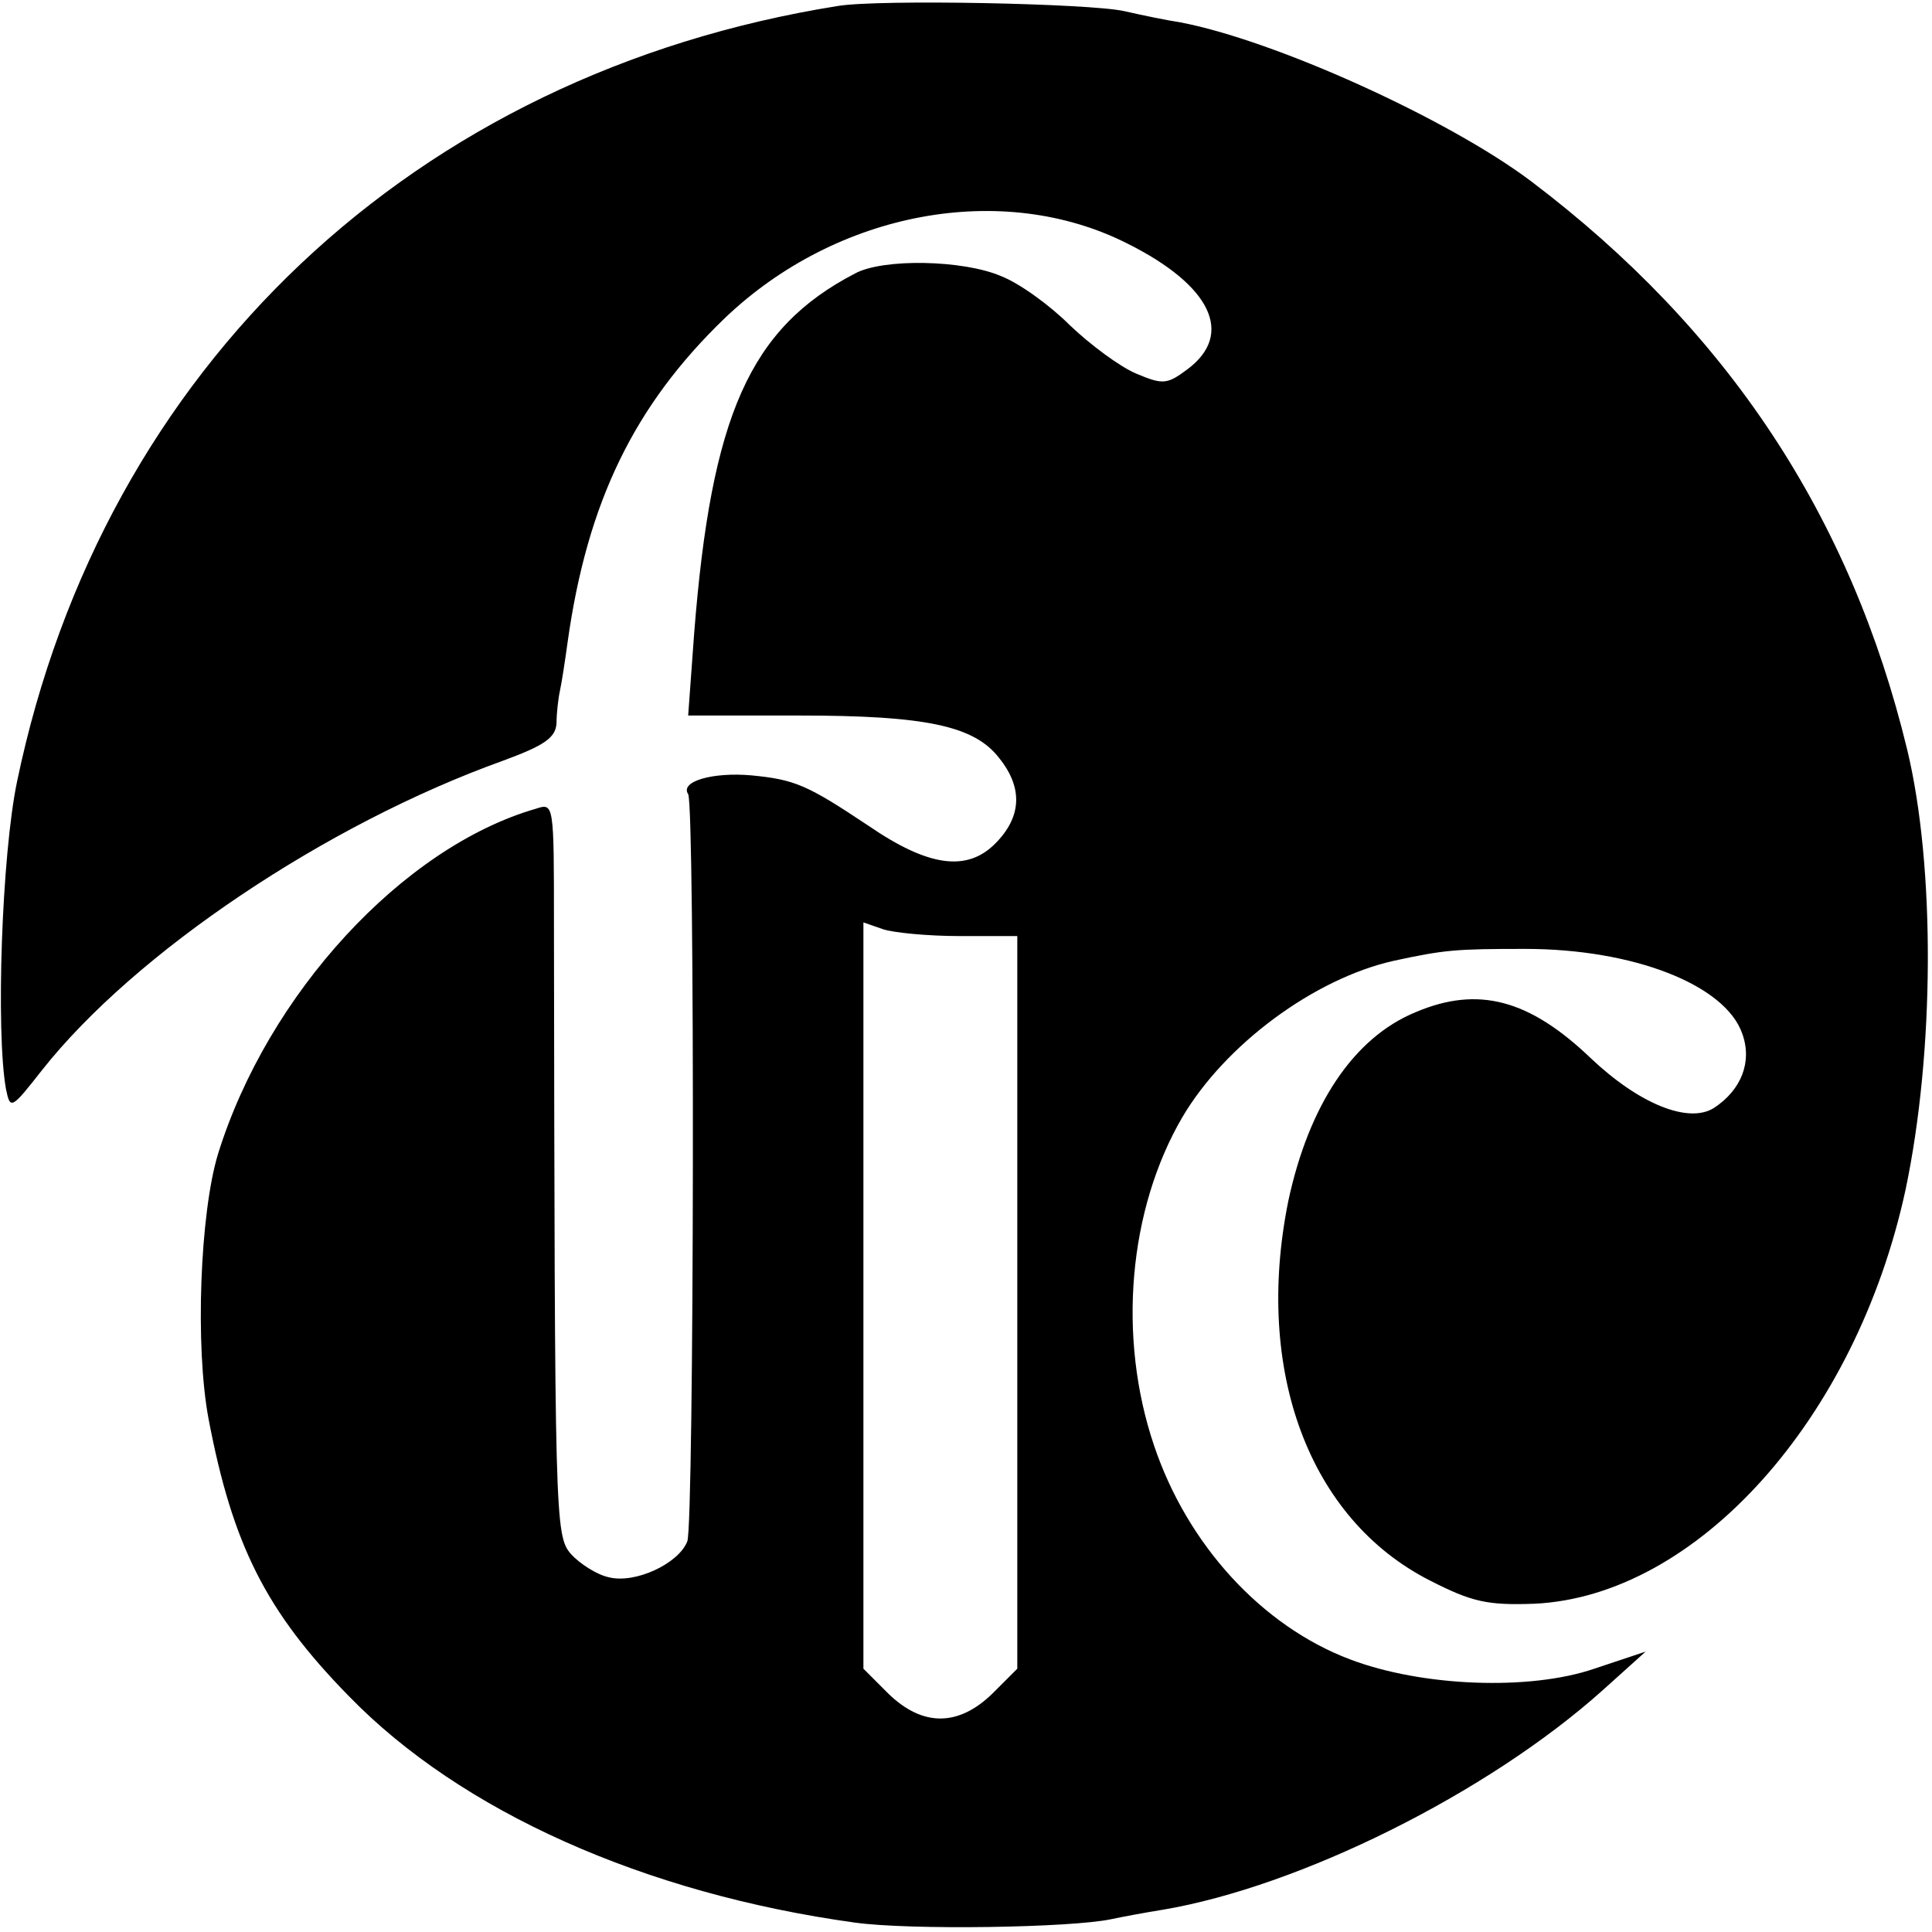
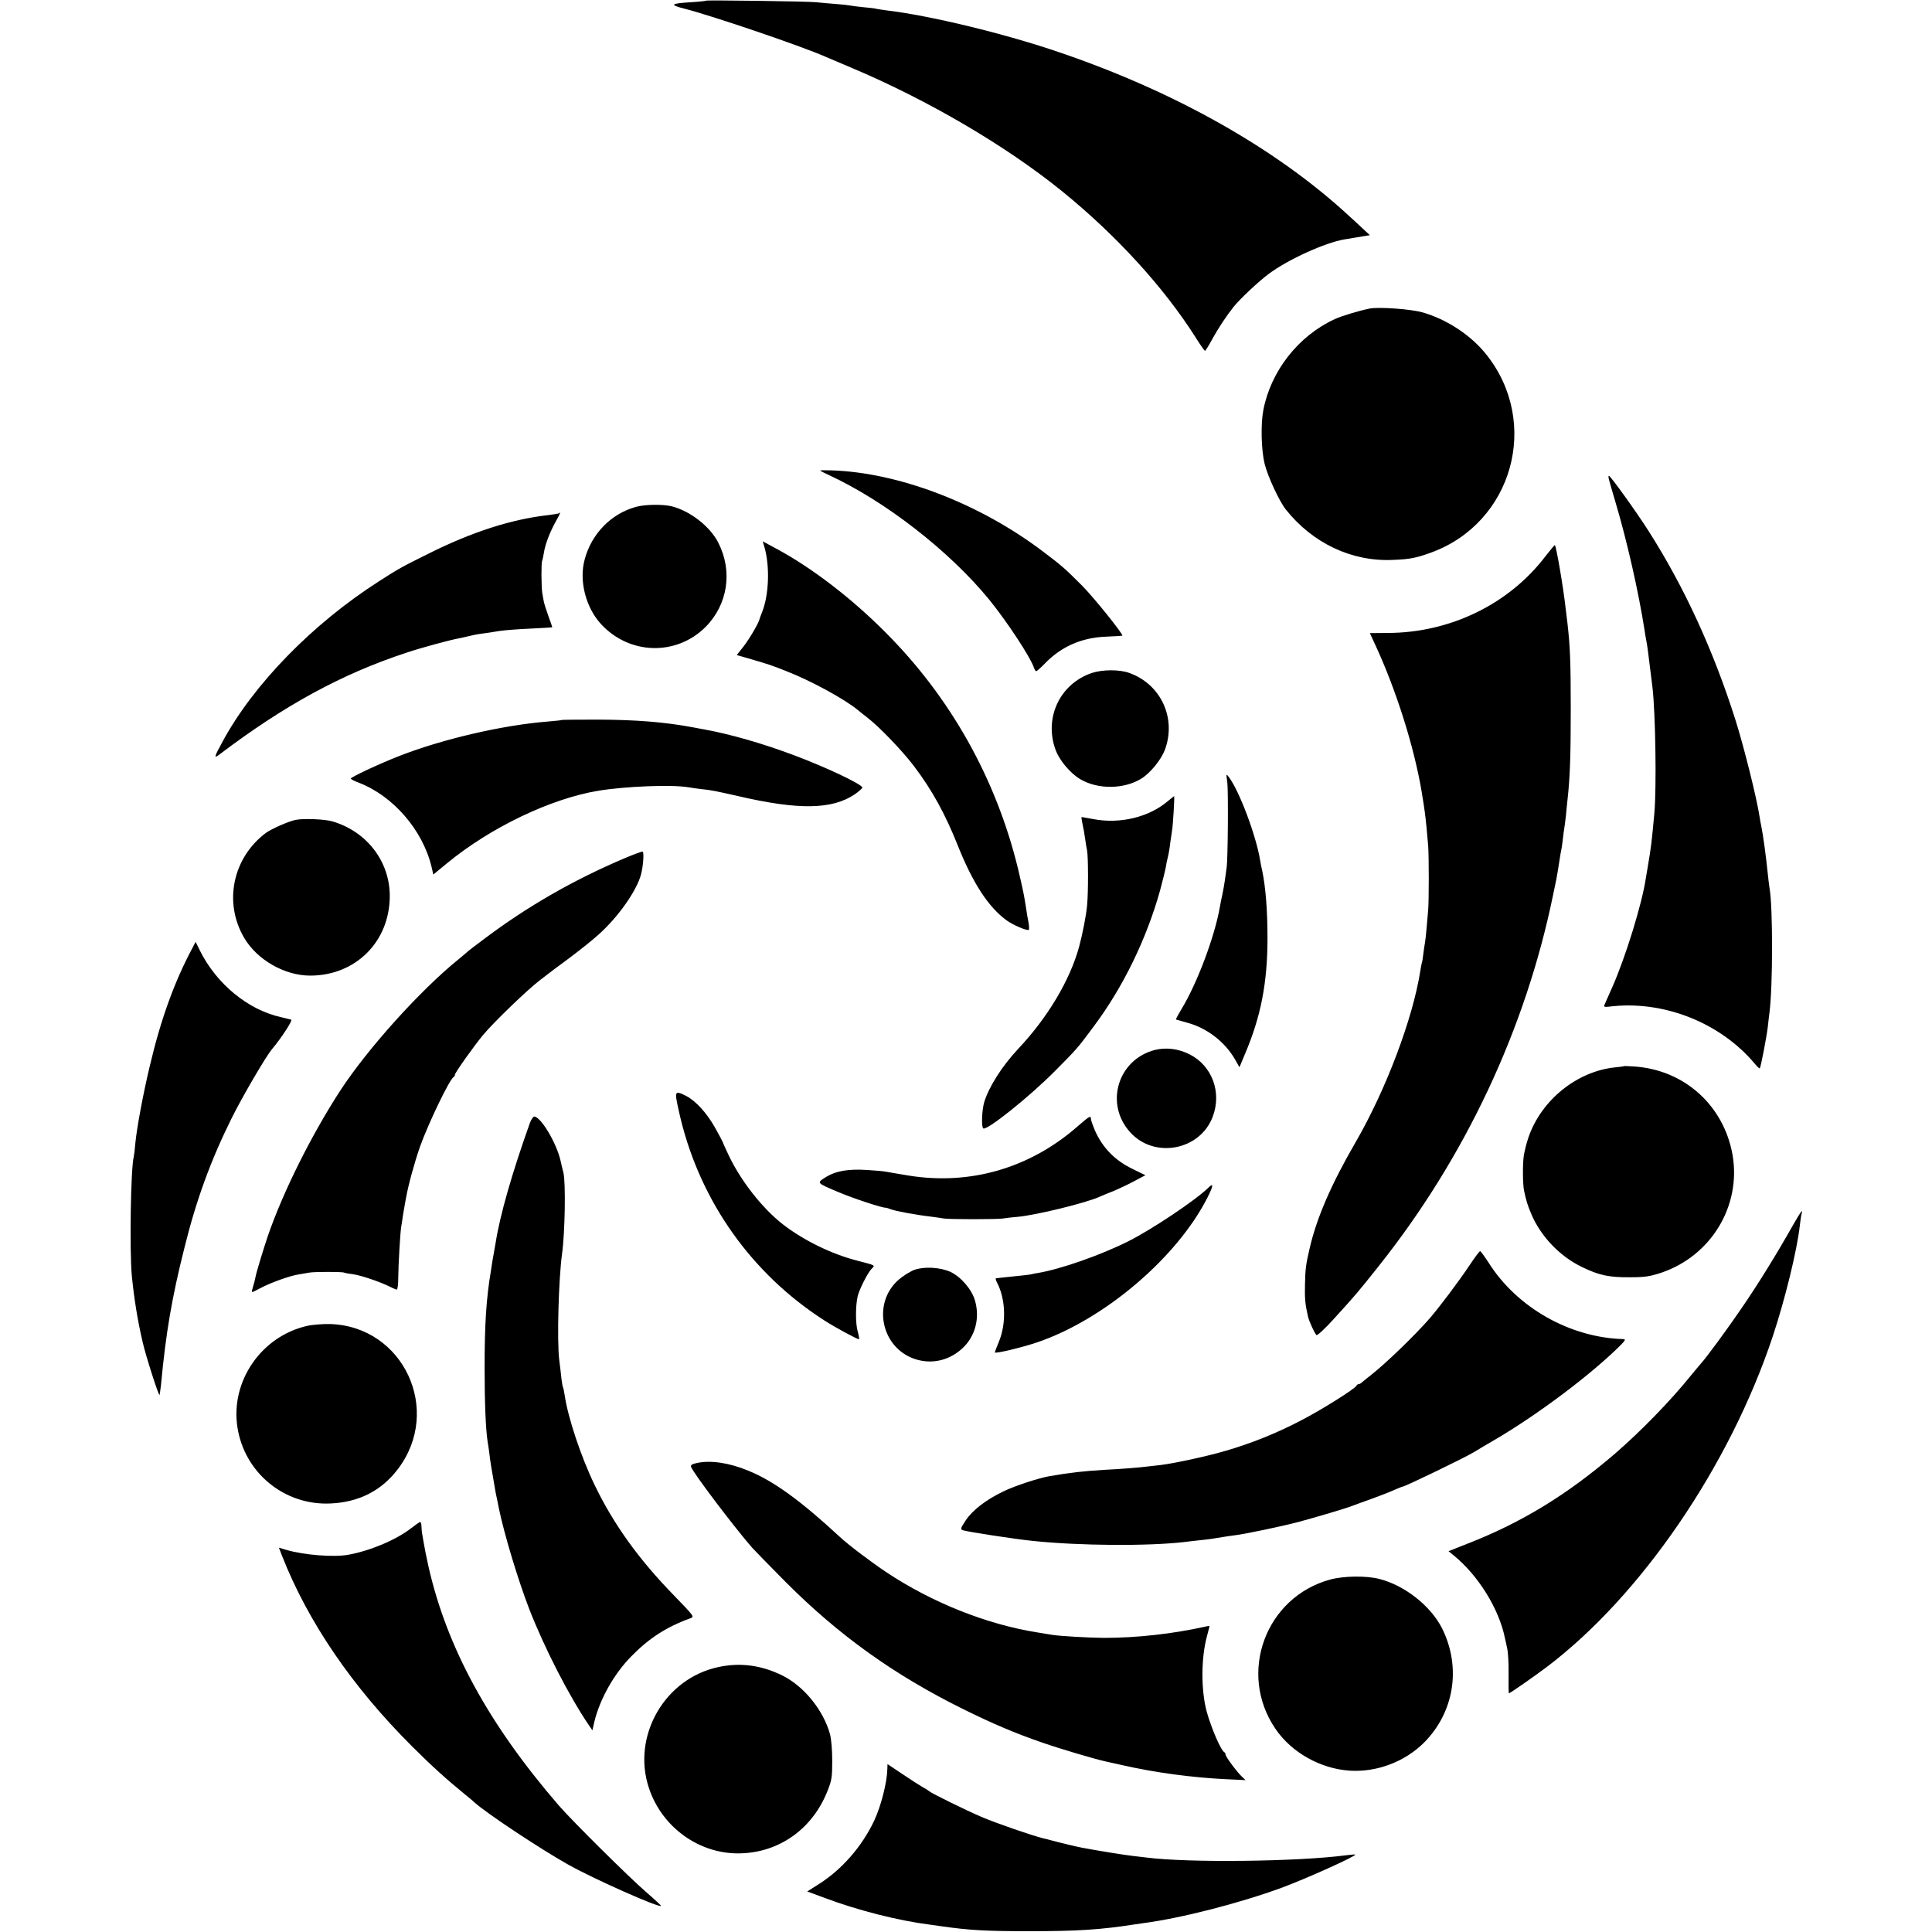
- <svg xmlns="http://www.w3.org/2000/svg" version="1.0" width="226pt" height="226pt" viewBox="0 0 226 226" preserveAspectRatio="xMidYMid meet">
-   <g transform="translate(0,226) scale(0.1,-0.1)" fill="#000000" stroke="none">
-     <path d="M980 2253 c-495 -79 -859 -422 -960 -907 -18 -86 -25 -293 -13 -360 5 -24 6 -24 42 22 109 138 333 288 539 362 49 18 62 27 63 44 0 11 2 29 4 38 2 9 6 35 9 57 23 164 78 277 184 379 131 125 325 161 471 87 98 -49 125 -106 70 -147 -24 -18 -29 -18 -60 -5 -19 8 -54 34 -78 57 -23 23 -59 49 -80 57 -44 19 -138 21 -171 3 -123 -64 -168 -166 -188 -421 l-7 -96 130 0 c148 0 205 -12 234 -50 28 -35 26 -69 -5 -100 -33 -33 -78 -27 -148 21 -72 48 -86 54 -137 59 -45 4 -84 -7 -74 -22 8 -13 7 -853 -1 -874 -10 -26 -61 -50 -92 -42 -14 3 -34 16 -44 27 -19 22 -19 38 -20 736 0 142 0 143 -21 136 -156 -45 -314 -217 -372 -404 -21 -69 -27 -225 -11 -310 28 -147 67 -225 164 -324 131 -135 346 -231 592 -265 65 -9 253 -6 300 4 14 3 41 8 60 11 160 27 380 136 515 257 l50 45 -60 -20 c-76 -26 -202 -21 -286 11 -103 39 -190 134 -229 250 -43 127 -30 276 33 384 50 85 154 162 247 183 60 13 73 14 154 14 127 0 234 -42 254 -99 12 -33 -1 -66 -33 -87 -30 -19 -88 5 -144 58 -72 69 -132 85 -205 54 -73 -30 -125 -109 -149 -221 -40 -198 24 -372 166 -444 49 -25 67 -29 122 -27 190 9 376 216 434 484 34 161 35 378 2 515 -66 273 -210 491 -440 665 -97 73 -300 165 -411 186 -14 2 -43 8 -65 13 -40 9 -287 14 -335 6z m143 -1088 l67 0 0 -428 0 -429 -29 -29 c-40 -39 -82 -39 -122 0 l-29 29 0 437 0 436 23 -8 c12 -4 52 -8 90 -8z" />
-   </g>
+ <svg xmlns="http://www.w3.org/2000/svg" version="1" width="1608" height="1608" viewBox="0 0 1206 1206">
+   <path d="M440.9.4c-.2.2-4.6.7-9.8 1-12.8.8-13.4 1.6-3.5 4.1 18.1 4.7 73 23.4 87.9 30 1.7.7 8.9 3.8 16 6.8 47.7 20.1 96.6 48.8 131.5 77.1 34 27.6 63.4 59.9 83.2 91 2.9 4.7 5.6 8.5 6 8.6.3 0 2.5-3.5 4.8-7.8 3.8-6.8 8.2-13.5 13-19.6 3.6-4.6 15.6-15.9 21.8-20.5 12.1-9.1 35.5-19.7 47.6-21.7 2.1-.3 4.6-.7 5.5-.9.9-.1 3.5-.6 5.9-1l4.3-.7-3.9-3.6c-2.2-2.1-6.4-6-9.4-8.7-45.1-41.6-108-77.1-179.8-101.6-34-11.7-81.3-23.2-108.5-26.4-2.7-.4-5.7-.8-6.5-1-.8-.3-4.4-.7-8-1-3.6-.4-7.2-.8-8-1-.8-.2-4.9-.7-9-1-4.1-.3-9.7-.8-12.5-1.1-5.8-.6-68.1-1.4-68.6-1zM855 192.6c-6.4 1.3-17.5 4.6-21.8 6.6-22.8 10.5-39.9 32.4-44.6 56.8-1.7 8.8-1.3 24.9.8 33.5 2 8 9.1 23.3 13.2 28.5 16.8 21.1 41.2 32.7 66.9 31.5 10.7-.4 14.5-1.2 23.9-4.6 50.9-18.6 68.3-81.1 34.4-123.6-9.5-12-24.7-22-39.8-26.3-7.4-2.1-27.2-3.5-33-2.4zM512 293.7c0 .2 2.4 1.5 5.3 2.8 35 16.1 75.3 47.4 100.1 77.7 11.3 13.9 26 36.3 28 42.6.4 1.2 1.1 2.2 1.4 2.2.4 0 2.9-2.2 5.5-4.9 10.3-10.6 23.1-16.2 38.6-16.7 5.2-.2 9.5-.5 9.7-.6.7-.8-17.9-24-25.4-31.5-10.4-10.4-12.4-12.2-24.1-21-39.7-30.1-90.2-49.4-132.3-50.7-3.8-.1-6.8-.1-6.8.1zM1004.3 299.2c.3 1.3 2.2 7.7 4.1 14.2 7.2 24.2 14.4 55.9 18.2 80.1.2 1.6.6 4.1.9 5.5.9 4.7 1.1 6.4 4 30 1.9 16.1 2.6 62.4 1.2 78.5-1.8 19.3-1.9 20.4-4.2 34-.3 1.6-.8 4.6-1.1 6.5-2.3 15.9-12.8 49.9-21.1 68.5-2.4 5.5-4.7 10.5-4.9 11.1-.4.8.5 1.1 2.8.8 33.6-4.3 69.4 9.7 91.1 35.5 1.5 1.9 3 3.2 3.2 3 .6-.6 4.3-19.8 5-25.9.3-3 .8-6.9 1-8.5 2.2-16.4 2.2-66.6.1-78-.2-1.1-.7-5.2-1.1-9-1-10-2.9-24.3-4.1-30-.3-1.1-.7-3.6-1-5.5-1.8-11.9-9.7-43.4-14.9-60-13.7-43.4-31.9-83.2-54.4-118.5-7.7-12.1-23.8-34.5-24.8-34.5-.3 0-.3 1 0 2.2zM397 316.4c-15.4 4.2-27.7 16.7-32 32.7-3.7 13.3.6 30.1 10.2 40.5 17.7 19.2 46.9 20 65.2 1.8 13.9-14 17.1-34.7 8-52.6-5.1-10.1-17.4-19.7-28.9-22.7-5.3-1.4-16.9-1.3-22.5.3zM348.9 320.4c-.2.2-3.1.7-6.4 1.1-23.2 2.6-47.8 10.5-75 24.1-17.4 8.6-18.8 9.5-31 17.3-41.4 26.5-78.3 64.3-97.6 100.1-5.3 9.7-5.5 10.6-2.1 8.1 40.9-31 76.8-50.5 117-63.7 9.9-3.3 27.4-8 33-9 1.5-.3 4.3-.9 6.2-1.4 1.9-.5 5.5-1.2 8-1.5 2.5-.3 7.2-1 10.5-1.6 3.3-.5 12.1-1.2 19.5-1.5 7.4-.4 13.6-.7 13.7-.8.1-.1-1-3.3-2.4-7.1-1.4-3.9-2.7-8-2.9-9.3-.2-1.2-.6-3.4-.9-5-.6-3.4-.7-19.1-.1-20 .2-.4.7-2.7 1.1-5.1.8-5.3 3.7-12.9 7.6-19.9 2.6-4.6 3.1-6 1.8-4.8zM477.1 341.2c3.6 12.2 2.9 30.6-1.5 41.2-.8 2-1.5 3.9-1.5 4.1-.2 1.8-6 11.9-9.7 16.7l-4.5 5.7 7.3 2.1c12.3 3.6 14 4.1 23.3 7.8 15.5 6 36.6 17.5 45.1 24.5 1 .9 3.7 3 5.9 4.7 7.6 5.9 21.7 20.6 29 30.2 11.3 14.9 19.6 30 27.5 49.9 9.3 23.2 18.9 38 30.2 46.3 3.8 2.9 13.2 6.9 14 6 .3-.2.2-2.4-.2-4.7-.5-2.3-1.1-6-1.4-8.2-1.3-8.6-1.9-11.5-5.1-25.1-13.6-56.1-42.2-107.2-83-147.9-21.2-21.3-45.8-40.1-67.7-51.9l-8.7-4.7 1 3.3zM964.5 347.5c-22.7 29.7-59.4 47.5-98.1 47.6l-11.3.1 3.5 7.6c13.1 28.4 24.1 63.4 28.8 91.2 1.2 7.4 1.6 9.8 2 13 .6 4.2 1.5 13.5 2.1 21 .5 6.7.5 33.8 0 40-.2 2.5-.7 7.6-1 11.5-.3 3.8-.8 7.9-1 9-.2 1.1-.7 4.1-1 6.7-.3 2.6-.7 5.3-1 6-.2.7-.6 2.9-.9 4.8-4.6 29.6-21.4 74.2-40.4 107-15.3 26.4-24.3 47.2-28.7 66.3-2.4 10.3-2.7 12.8-2.9 22.7-.2 8.4.1 12 1.8 19.5.7 3.3 4.4 11.2 5.4 11.9.6.3 5.5-4.2 10.9-10.2 13.8-15.2 14.5-16 27.4-32.2 54.4-68.2 92.2-148.6 109.4-232.5.9-4.4 1.8-8.7 2-9.6.4-1.8 1.2-7 2.1-12.7.3-2 .7-4.4.9-5.2.2-.8.7-3.8 1-6.6.3-2.8.7-5.9.9-7 .2-1 .7-4.8 1.1-8.4.3-3.6.8-8.1 1-10 1.5-13.5 2-26.7 2-56 0-29.9-.4-39.2-2-53.5-.3-2.2-.8-6.3-1.1-9-1.5-13.7-5.9-39.3-6.8-40.2-.2-.2-2.9 3.1-6.1 7.2zM681.5 420.1c-20 6.8-30 28.2-22.5 48.2 2.5 6.6 9.2 14.5 15.5 18.2 11 6.4 27.2 6.2 38-.5 5.5-3.4 12.2-11.6 14.6-17.8 7.4-19.7-2.3-41-22.1-48.1-6.2-2.3-16.8-2.2-23.5 0zM350.8 449.4c-.1.2-4.1.6-8.8 1-28.1 2.2-66.2 11-93.5 21.8C236.3 477 219 485.1 219 486c0 .4 2.1 1.5 4.8 2.5 21.5 8.2 40.1 29.6 45.6 52.7l1.1 4.7 8.5-7c27.2-22.4 64.8-40.4 94.5-45.3 17-2.8 45.6-3.9 56-2.2 2.2.4 6 .9 8.5 1.2 6 .6 8.4 1.1 23 4.4 37.6 8.7 58.4 8.4 72.6-1.2 2.6-1.8 4.7-3.7 4.7-4.2-.3-2.1-23.1-12.9-43.3-20.4-19.2-7.2-39.5-13-55-15.8-1.4-.2-4.7-.9-7.5-1.4-17.7-3.3-35.5-4.7-59.2-4.8-12.1 0-22.3.1-22.5.2zM766.1 488.1c.7 5.5.4 48-.4 53.4-.2 1.6-.7 5.2-1.1 8-.4 2.7-1.1 6.8-1.6 9s-1.2 5.6-1.5 7.5c-3.2 18.5-14.2 47.9-24.1 64.1-2 3.3-3.5 6.1-3.3 6.3.2.1 3.4 1 7 2 12.1 3.2 23.4 11.8 29.7 22.7l2.9 5.1 3.5-8.4c9.9-23.3 14-44.4 14-72.3 0-16.7-1.1-31.2-3.2-41.5-.6-2.5-1.2-5.6-1.4-7-2.5-15.4-13-43.3-19.5-51.9-1.7-2.3-1.8-2.2-1 3zM729.1 500c-11.8 10.1-29.9 14.5-46.6 11.3-3.8-.7-7.1-1.3-7.3-1.3-.2 0-.1 1.2.2 2.7 1 4.6 1.5 7.5 2.1 11.8.3 2.2.8 5.1 1.1 6.5.7 3.9.8 25.7 0 34-.5 6.1-2.9 18.3-5 26-5.7 20.9-19.7 44.3-38 63.7-10.1 10.8-18.2 23.5-21.2 33.2-1.5 4.9-1.9 15.7-.6 16.5 2.3 1.4 28.6-19.6 44.7-35.8 13.8-13.9 14.1-14.2 24.4-28.1 18.2-24.4 32.7-54.2 41.2-84.5 1.7-6.3 3.3-12.9 3.6-14.5.2-1.7.8-4.6 1.3-6.5.5-1.9 1.2-5.9 1.5-8.9.4-3 .9-6.3 1.1-7.5.6-3.1 1.7-21.6 1.3-21.6-.2.1-1.9 1.4-3.8 3zM184.5 511.8c-4.5.9-15.2 5.7-18.5 8.1-20.7 15.5-26.6 43.4-13.6 65.5 8.1 13.8 25.3 23.6 41.2 23.6 28.4 0 49.6-21.2 49.7-49.5.1-21.7-14.3-40.5-35.9-46.8-4.7-1.4-18.3-1.9-22.9-.9zM389.5 535.9c-31.9 13.6-60.1 29.8-87 50-5.5 4.1-10.2 7.7-10.5 8-.3.4-3 2.6-6 5.1-23.9 19.4-56.2 55.3-73.3 81.3-18.2 28-35.9 63.4-45.5 91.2-2.5 7.4-7.2 22.7-7.7 25.6-.4 2-.7 3.3-2 7.7-.7 2.3-.6 2.3 5-.7 6.6-3.5 18.6-7.8 24.1-8.6 2.2-.4 5-.8 6.4-1.1 3.1-.6 20.9-.6 21.8 0 .4.2 2.9.7 5.5 1 5.1.7 16.8 4.7 22.9 7.7 2.1 1.1 4.1 1.9 4.5 1.9.5 0 .9-3.5.9-7.8.1-8.3 1.2-27.1 1.8-31.2.3-1.4.7-4.3 1-6.5.4-2.2.8-5.1 1.1-6.5.2-1.4.7-3.6.9-5 1.4-8 5.2-21.9 8.7-32 5.1-14.4 18.7-42.8 21.2-43.8.4-.2.7-.8.7-1.4 0-1.2 11.8-17.8 17.6-24.8 6.4-7.7 27.6-28.2 35.5-34.2 4.1-3.2 12.4-9.5 18.6-14 6.1-4.6 14.1-10.9 17.7-14.2 12.2-10.8 23.9-27.3 26.7-37.6 1.4-5.2 2-13.8 1.1-14.4-.4-.2-5.6 1.7-11.7 4.3zM120.4 591.2c-11.4 21.3-19.8 44.3-26.8 73.8-4.2 17.5-8.2 39-9.1 48.5-.3 3.9-.8 7.7-1 8.5-1.9 7.3-2.7 58.8-1.2 74.5 1.4 14.1 3.6 27.9 6.8 41.5 2 8.7 9.9 33.3 10.5 32.8.1-.2.5-3 .9-6.3 3-32.3 6.8-54.6 14.6-85.5 7.4-30 16.5-54.8 29.5-81 7-14 21.2-38.3 25.2-43.1 5.9-7 13-18 12-18.4-.7-.2-3.5-.9-6.1-1.5-20.8-4.5-40.6-20.8-51-41.8l-2.6-5.3-1.7 3.3zM720.9 655.4c-23.2 6-31.5 33.7-15.4 51.4 15.1 16.7 43.6 11.3 51.5-9.7 5.8-15.3-.4-31.9-14.5-39-6.9-3.5-14.7-4.4-21.6-2.7zM1013.7 665.5c-.1.2-2.7.5-5.7.8-23.7 2.5-45.8 20.4-53.8 43.4-1.2 3.4-2.5 8.6-3 11.6-.8 5.3-.7 18.3.2 22.2 1.4 6.4 2.1 8.6 4.3 13.9 5.8 14.1 17.8 26.7 31.6 33.4 10.9 5.3 17 6.6 30.2 6.5 9.3 0 12.3-.5 19.4-2.8 31.2-10.5 50.1-41.7 44.6-73.6-5.5-31-30.3-53.3-61.8-55.2-3.1-.2-5.8-.3-6-.2zM422 684.3c0 1.2 1.3 7.6 2.9 14.2 12.7 52 44.5 96.7 89.6 125.7 6.3 4.1 20.5 11.8 21.7 11.8.3 0-.1-2.4-.9-5.3-1.3-4.9-1.3-15.7.1-21.6.9-4 6.2-14.5 8.5-16.9 2.5-2.5 3.1-2.2-8.9-5.3-15.9-4.1-33.1-12.5-46-22.4-13-10-26.8-27.6-34.4-43.9-2-4.2-3.6-7.8-3.6-8 0-.2-2.1-4.1-4.6-8.6-5.3-9.4-12-16.7-18.1-19.9-5.3-2.7-6.3-2.6-6.3.2zM330.7 701.2c-11.1 31.1-18.6 57.3-21.3 74.5-.3 1.9-.8 4.5-1 5.7-.2 1.1-.7 3.7-1 5.6-.3 1.9-.7 4.6-.9 5.9-3 17.7-4 33.8-4 61.1 0 21.7.7 38.4 1.9 46 .3 1.4.7 4.7 1.1 7.5.5 4.4 1.1 8.2 3 19 .5 3.4 1.2 6.8 2 10.5.3 1.4.7 3.4.9 4.5 3.2 15.7 12 44.9 19 63 9.7 24.8 24.8 54.1 37.1 72.3l2.3 3.3 1.2-5.3c3.4-14.1 12.2-29.8 22.9-40.7 11.1-11.4 22-18.5 37.2-24 2.4-.9 2.2-1.2-10.5-14.3-21.9-22.5-37.6-44.3-49.4-68.8-8.6-17.8-16.7-42.2-18.7-56-.4-2.4-.8-4.7-1.1-5.1-.2-.4-.6-2.6-.9-5-.2-2.4-.9-7.8-1.4-11.9-1.5-11.8-.4-50.4 1.7-66 1.9-13.3 2.4-44.8.9-51-.4-1.4-1.2-4.8-1.8-7.5-2.5-11.1-12.4-27.5-16.4-27.5-.7 0-2 1.9-2.8 4.2zM672.1 703.6c-29.6 25.7-66.7 36.4-105 30.2-6.4-1.1-12.7-2.1-14.1-2.4-1.4-.3-6.9-.8-12.3-1.1-11.2-.7-19 .7-24.9 4.3-6.2 3.9-6.5 3.6 7.7 9.6 9.2 3.9 27.4 9.9 29.5 9.7.3 0 1.7.4 3.2 1 2.8 1.1 16.4 3.6 25.3 4.6 2.8.4 6.1.8 7.5 1.1 3.7.6 33.4.6 37.2 0 1.8-.3 5.8-.8 8.8-1 11.1-.9 43.4-8.8 51.5-12.6 1.1-.5 4.9-2.1 8.5-3.5 3.6-1.5 9.5-4.3 13.2-6.3l6.8-3.6-7.8-3.8c-11.2-5.4-18.9-13.2-23.8-24.3-1.3-3.1-2.4-6.2-2.4-7 0-2.4-1-1.8-8.9 5.1zM754.5 741.2c-8 7.9-35.2 26.1-50.1 33.6-17.3 8.7-42.5 17.5-56.4 19.8-1.4.2-3.4.6-4.5.9-1.1.2-4.9.7-8.5 1-3.6.4-7.8.8-9.5 1-1.6.2-3.3.4-3.8.4-.4.1 0 1.5.9 3.2 5.1 10 5.6 24.8 1.1 36-1.5 3.6-2.7 6.8-2.7 7.1 0 1 17.1-3.1 26.5-6.3 42-14.3 87.5-53.1 106.4-90.7 3.5-7 3.7-9 .6-6zM1118.4 766.2c-9.2 16.3-20.8 35.2-31.2 50.3-8.9 13.1-22.4 31.4-25.4 34.6-.7.8-3.5 4.1-6.2 7.4-12.5 15.6-31.6 35.2-47.6 49-29.6 25.4-57.9 42.8-91.7 56l-12.1 4.8 3.1 2.5c15.4 12.5 28.4 33.4 32.1 51.7.3 1.1.9 4 1.4 6.4.6 2.4 1 9.7.9 16.2-.1 6.6 0 11.9.2 11.9.7 0 15.6-10.4 23.6-16.4 58.7-44.4 114-125.2 141-206.1 7.8-23.5 15.2-53.7 17-69.5.3-3 .8-6.3 1.1-7.3 1.1-3.7-.6-1.3-6.2 8.5z" />
+   <path d="M917.4 789.7c-6.5 9.8-19 26.4-25 33.3-9.3 10.7-27.8 28.5-36.8 35.5-2.1 1.6-4.5 3.6-5.2 4.2-.7.7-1.7 1.3-2.2 1.3-.6 0-1.2.4-1.4.9-.7 1.9-22.4 15.5-35.1 22-15.2 7.9-30.4 14-46.5 18.7-11.5 3.4-31.8 7.8-40.7 8.9-2.7.3-6.3.7-8 .9-5.4.7-16.8 1.6-27 2.1-13 .8-20.6 1.6-34.6 4-6.7 1.2-21.2 5.9-28.4 9.4-10.9 5.2-19.4 11.7-23.7 18.2-3.2 4.8-3.4 5.5-1.8 6.1 2.5.9 32.7 5.6 44 6.7 28.7 3 71.3 3.3 94 .7 1.9-.3 6.2-.7 9.5-1.1 6.1-.6 10-1.2 14.5-2 1.4-.3 4.8-.7 7.5-1.1 6.3-.7 30-5.7 40.2-8.4 10.1-2.7 31-8.9 33.7-10.1 1.2-.4 6.6-2.5 12.1-4.4 5.5-2 11.9-4.5 14.2-5.6 2.4-1 4.5-1.9 4.8-1.9 1.5 0 38.5-17.9 44.5-21.5 1.9-1.2 8-4.8 13.5-8 26.9-15.8 59.8-40.6 77.9-58.6 3.1-3.1 3.5-3.9 2-4-33.3-.9-66.4-19.6-84.1-47.6-2.6-4-5-7.3-5.4-7.3-.4 0-3.3 3.9-6.5 8.7zM570.7 792.7c-2.6 1-6.9 3.7-9.6 6-17 14.7-11.1 43 10.5 49.8 10.3 3.2 20.9.7 29-6.7 8.2-7.5 11.2-19 8-30-2-7-8.9-14.9-15.4-17.9-6.5-2.9-16.4-3.4-22.5-1.2zM191.5 827.7c-28.5 6.6-47.7 34.6-43.3 63.2 4.4 28.5 29.4 49 58.2 47.6 17.7-.8 31.8-8 42-21.5 27.9-36.7 3.4-89.1-42.3-90.5-4.8-.1-11.2.4-14.6 1.2zM435.2 913.2c-3.3.7-4.2 1.3-3.8 2.5 1.6 4.1 25.9 36.3 38 50.3 1.7 1.9 11.2 11.6 21.1 21.6 33.3 33.4 68.1 58.2 111 79.4 18.5 9.1 31.6 14.7 48.9 20.7 11.5 4 32.1 10.1 39.6 11.8.8.2 5.7 1.3 10.8 2.4 20.2 4.6 43.4 7.7 64.2 8.7l12.5.6-2.2-2.1c-3.3-3.1-10.3-12.6-10.3-13.9 0-.5-.3-1.2-.7-1.4-2.1-.9-8.1-14.9-11-25.2-3.7-13.6-3.6-33.8.2-47.6.8-3 1.5-5.7 1.5-5.9 0-.2-1.2-.1-2.7.3-20.3 4.5-42.5 7-63.3 7-9.9-.1-27.4-1.1-32.3-1.9-1.2-.2-5.3-.9-9.1-1.5-31.6-5-65.8-18.6-94.5-37.7-9.4-6.3-23.6-17-28.7-21.8-24.9-23-41.6-35.1-57.4-41.5-11.8-4.9-23.4-6.6-31.8-4.8zM256.7 953.9c-9.2 7.2-25.4 14.1-39.2 16.6-9.2 1.7-27.6.2-38.7-3l-4.7-1.4 2 5.2c16.2 41.2 43.8 81.6 81 118.7 12.1 12.1 21.6 20.7 32.9 29.9 2.5 2 5.4 4.4 6.4 5.4 7.9 7 40.8 28.8 58.4 38.7 15.9 8.9 56.6 27 57.8 25.7.2-.2-3.8-3.9-8.9-8.3-10.6-9.1-46.6-44.8-54.9-54.4-43.7-50.6-69.8-98.4-81.3-149-1.3-5.8-2.7-12.8-3.1-15.5-.5-2.8-.9-5.3-1-5.8-.1-.4-.2-2.1-.3-3.7 0-1.7-.4-3-.8-2.9-.5 0-3 1.8-5.6 3.8zM830.3 986c-40.3 11-57.8 58.4-34.2 93.1 10.1 14.9 28.3 25.1 46.7 26.2 16.8 1 34.2-5.6 46.2-17.6 18.8-19 23.2-46.8 11.3-71-7.1-14.2-23.3-27-39.3-31.1-8.4-2.1-22.2-1.9-30.7.4zM448.5 1040.6c-33.6 7.1-54.3 43.2-43.4 75.6 8.2 24.7 31.8 41.5 57.3 40.7 24.5-.7 45-15.6 54.2-39.1 2.6-6.5 2.9-8.5 2.9-18.8 0-6.8-.6-13.5-1.4-16.5-4.2-15.2-16.5-30.2-30.1-36.8-13-6.3-26-8-39.5-5.1zM553.9 1104.3c-.2 8.5-4 23.3-8.3 32.4-7.5 15.8-19.9 30.1-34 39.1l-7.7 4.9 11.1 4.1c20.5 7.7 45.7 14.1 65.4 16.6 1.1.2 4.4.6 7.1 1 17.5 2.5 27.7 3.1 55 3.1 29.7 0 44.3-.9 65.5-4.2 1.9-.3 4.4-.6 5.5-.8 23.8-3.1 60.3-12.5 86.5-22.1 15.4-5.7 46-19.5 46-20.7 0-.2-2.6 0-5.7.4-30.2 4-98.7 4.8-124.8 1.4-1.6-.2-5.5-.6-8.5-1-4.7-.5-22-3.3-31.5-5.1-2.4-.4-13.7-3.1-20-4.8-.5-.2-2.3-.6-4-1-7.9-2-29-9.3-38.5-13.3-10.1-4.3-32-15.1-33-16.2-.3-.3-2.1-1.5-4-2.5-1.9-1.1-7.7-4.8-12.7-8.2l-9.3-6.2-.1 3.1z" />
</svg>
